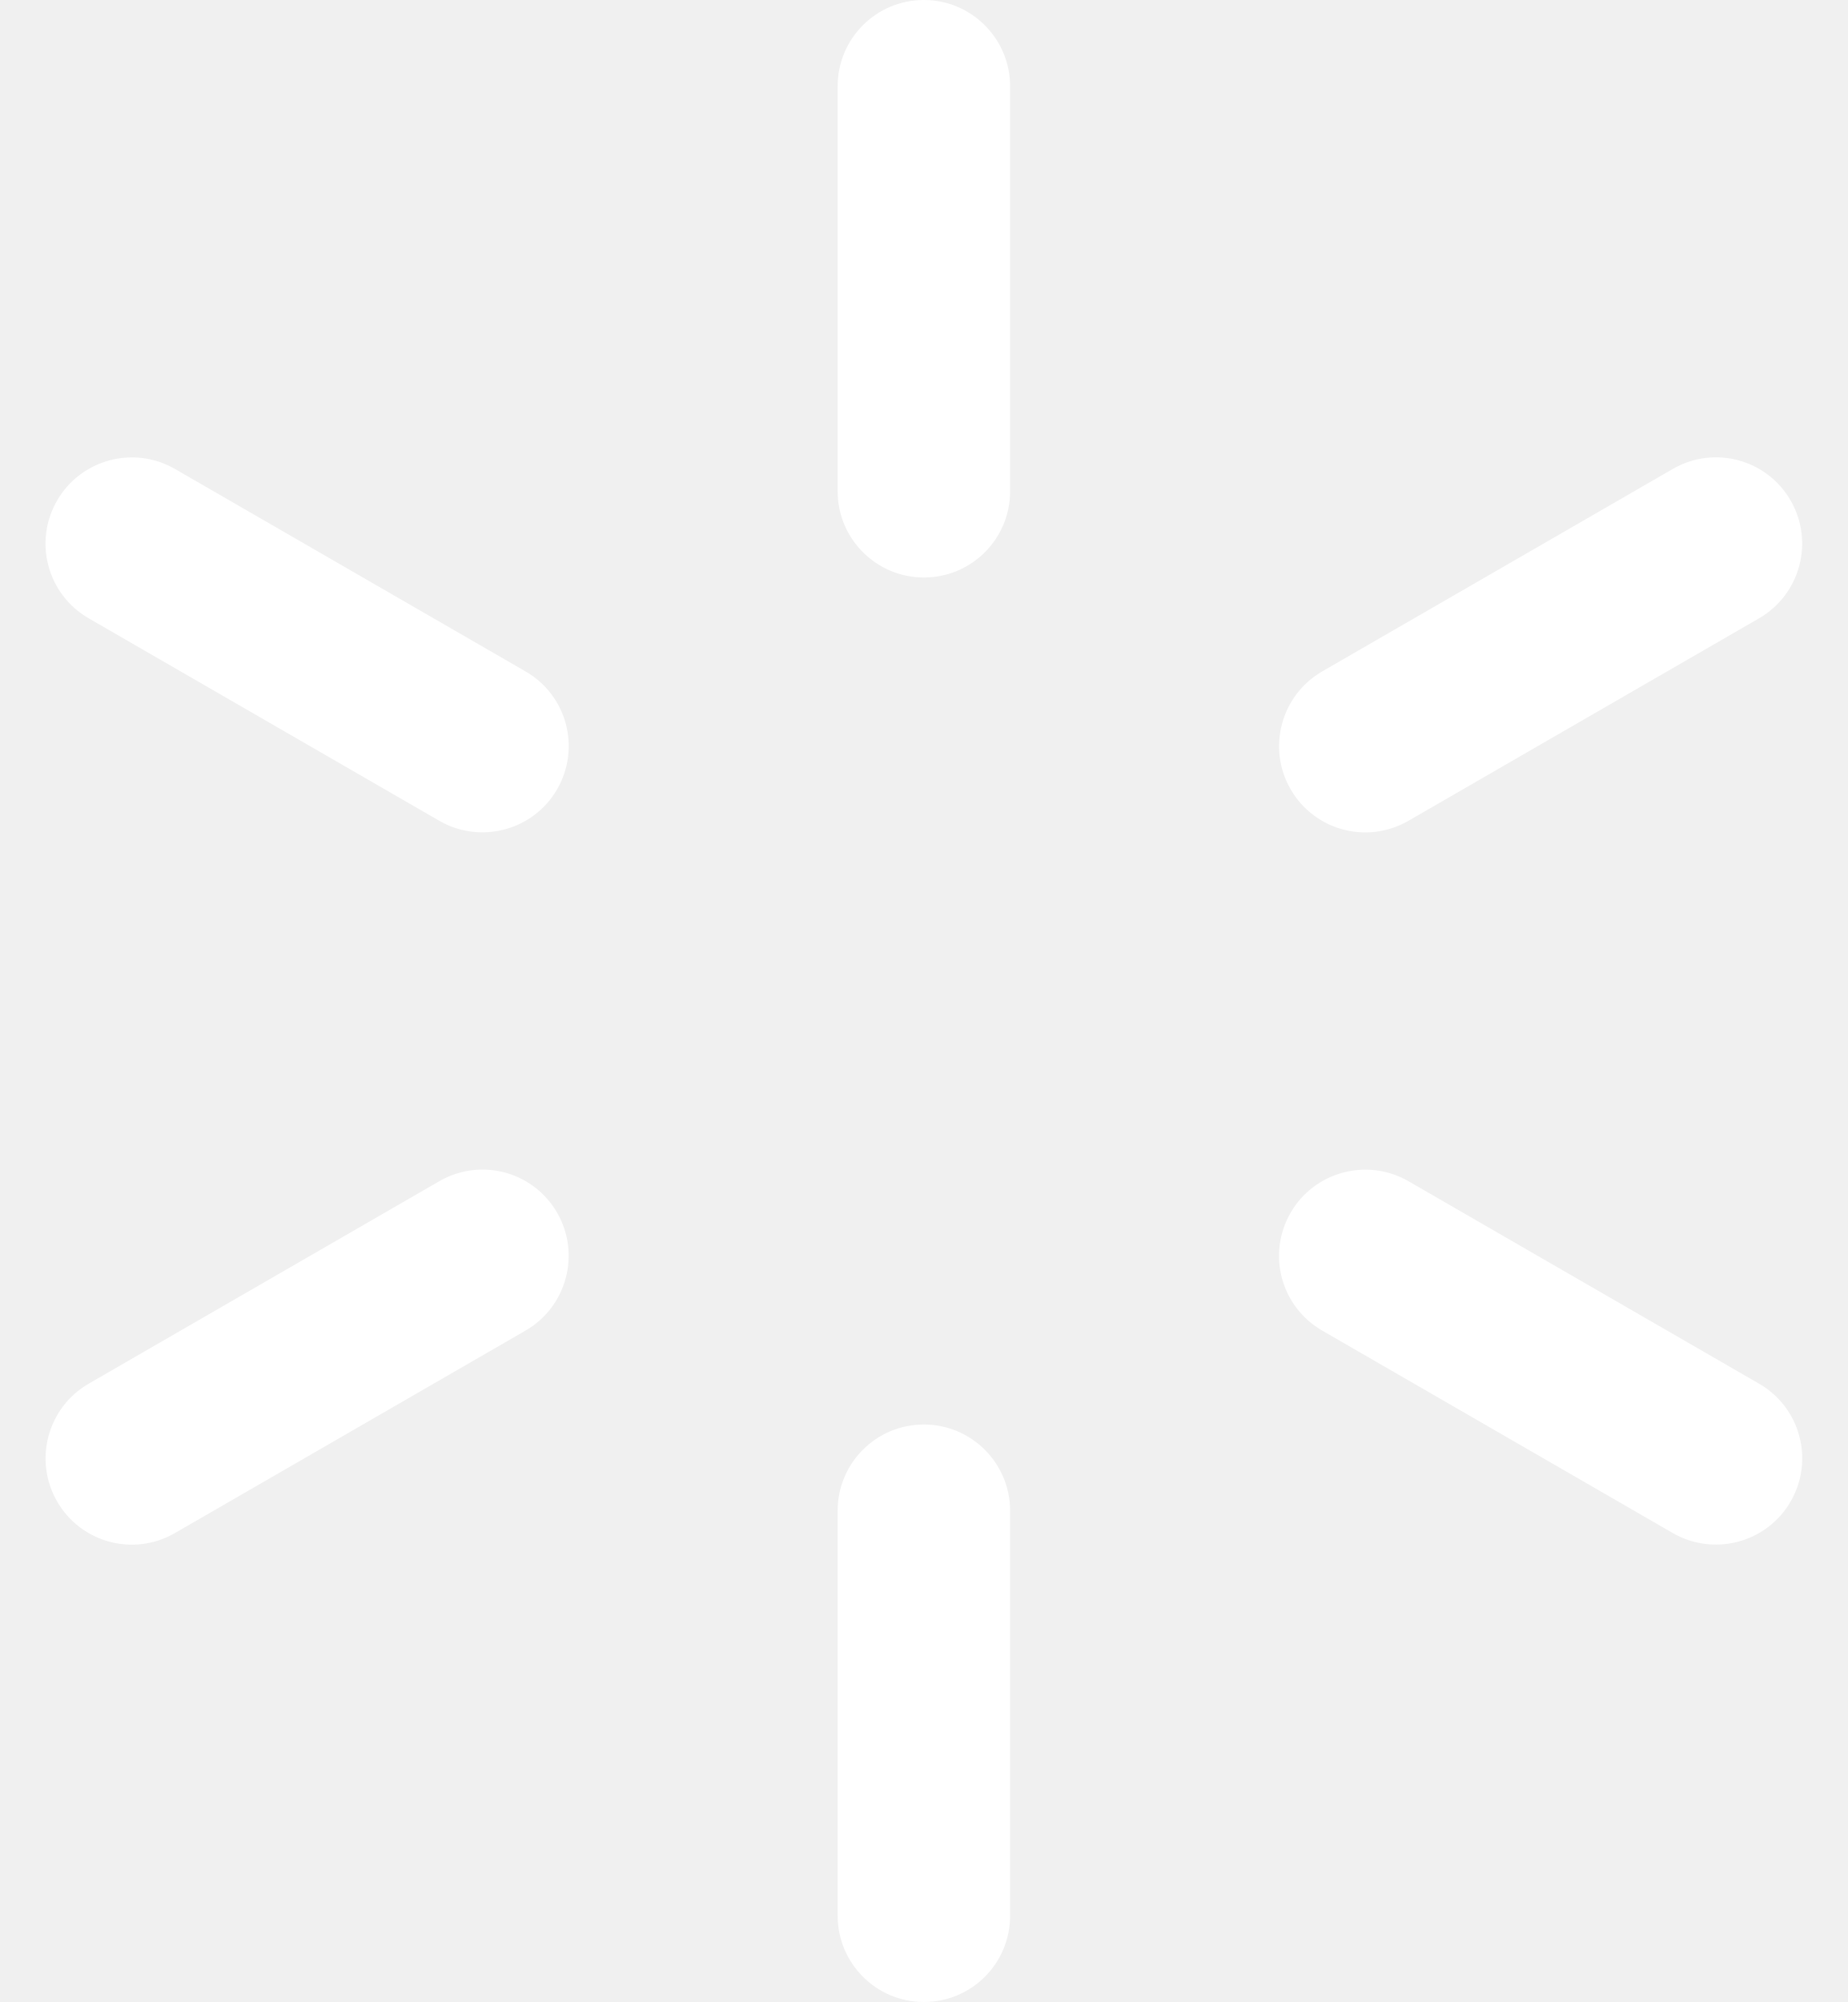
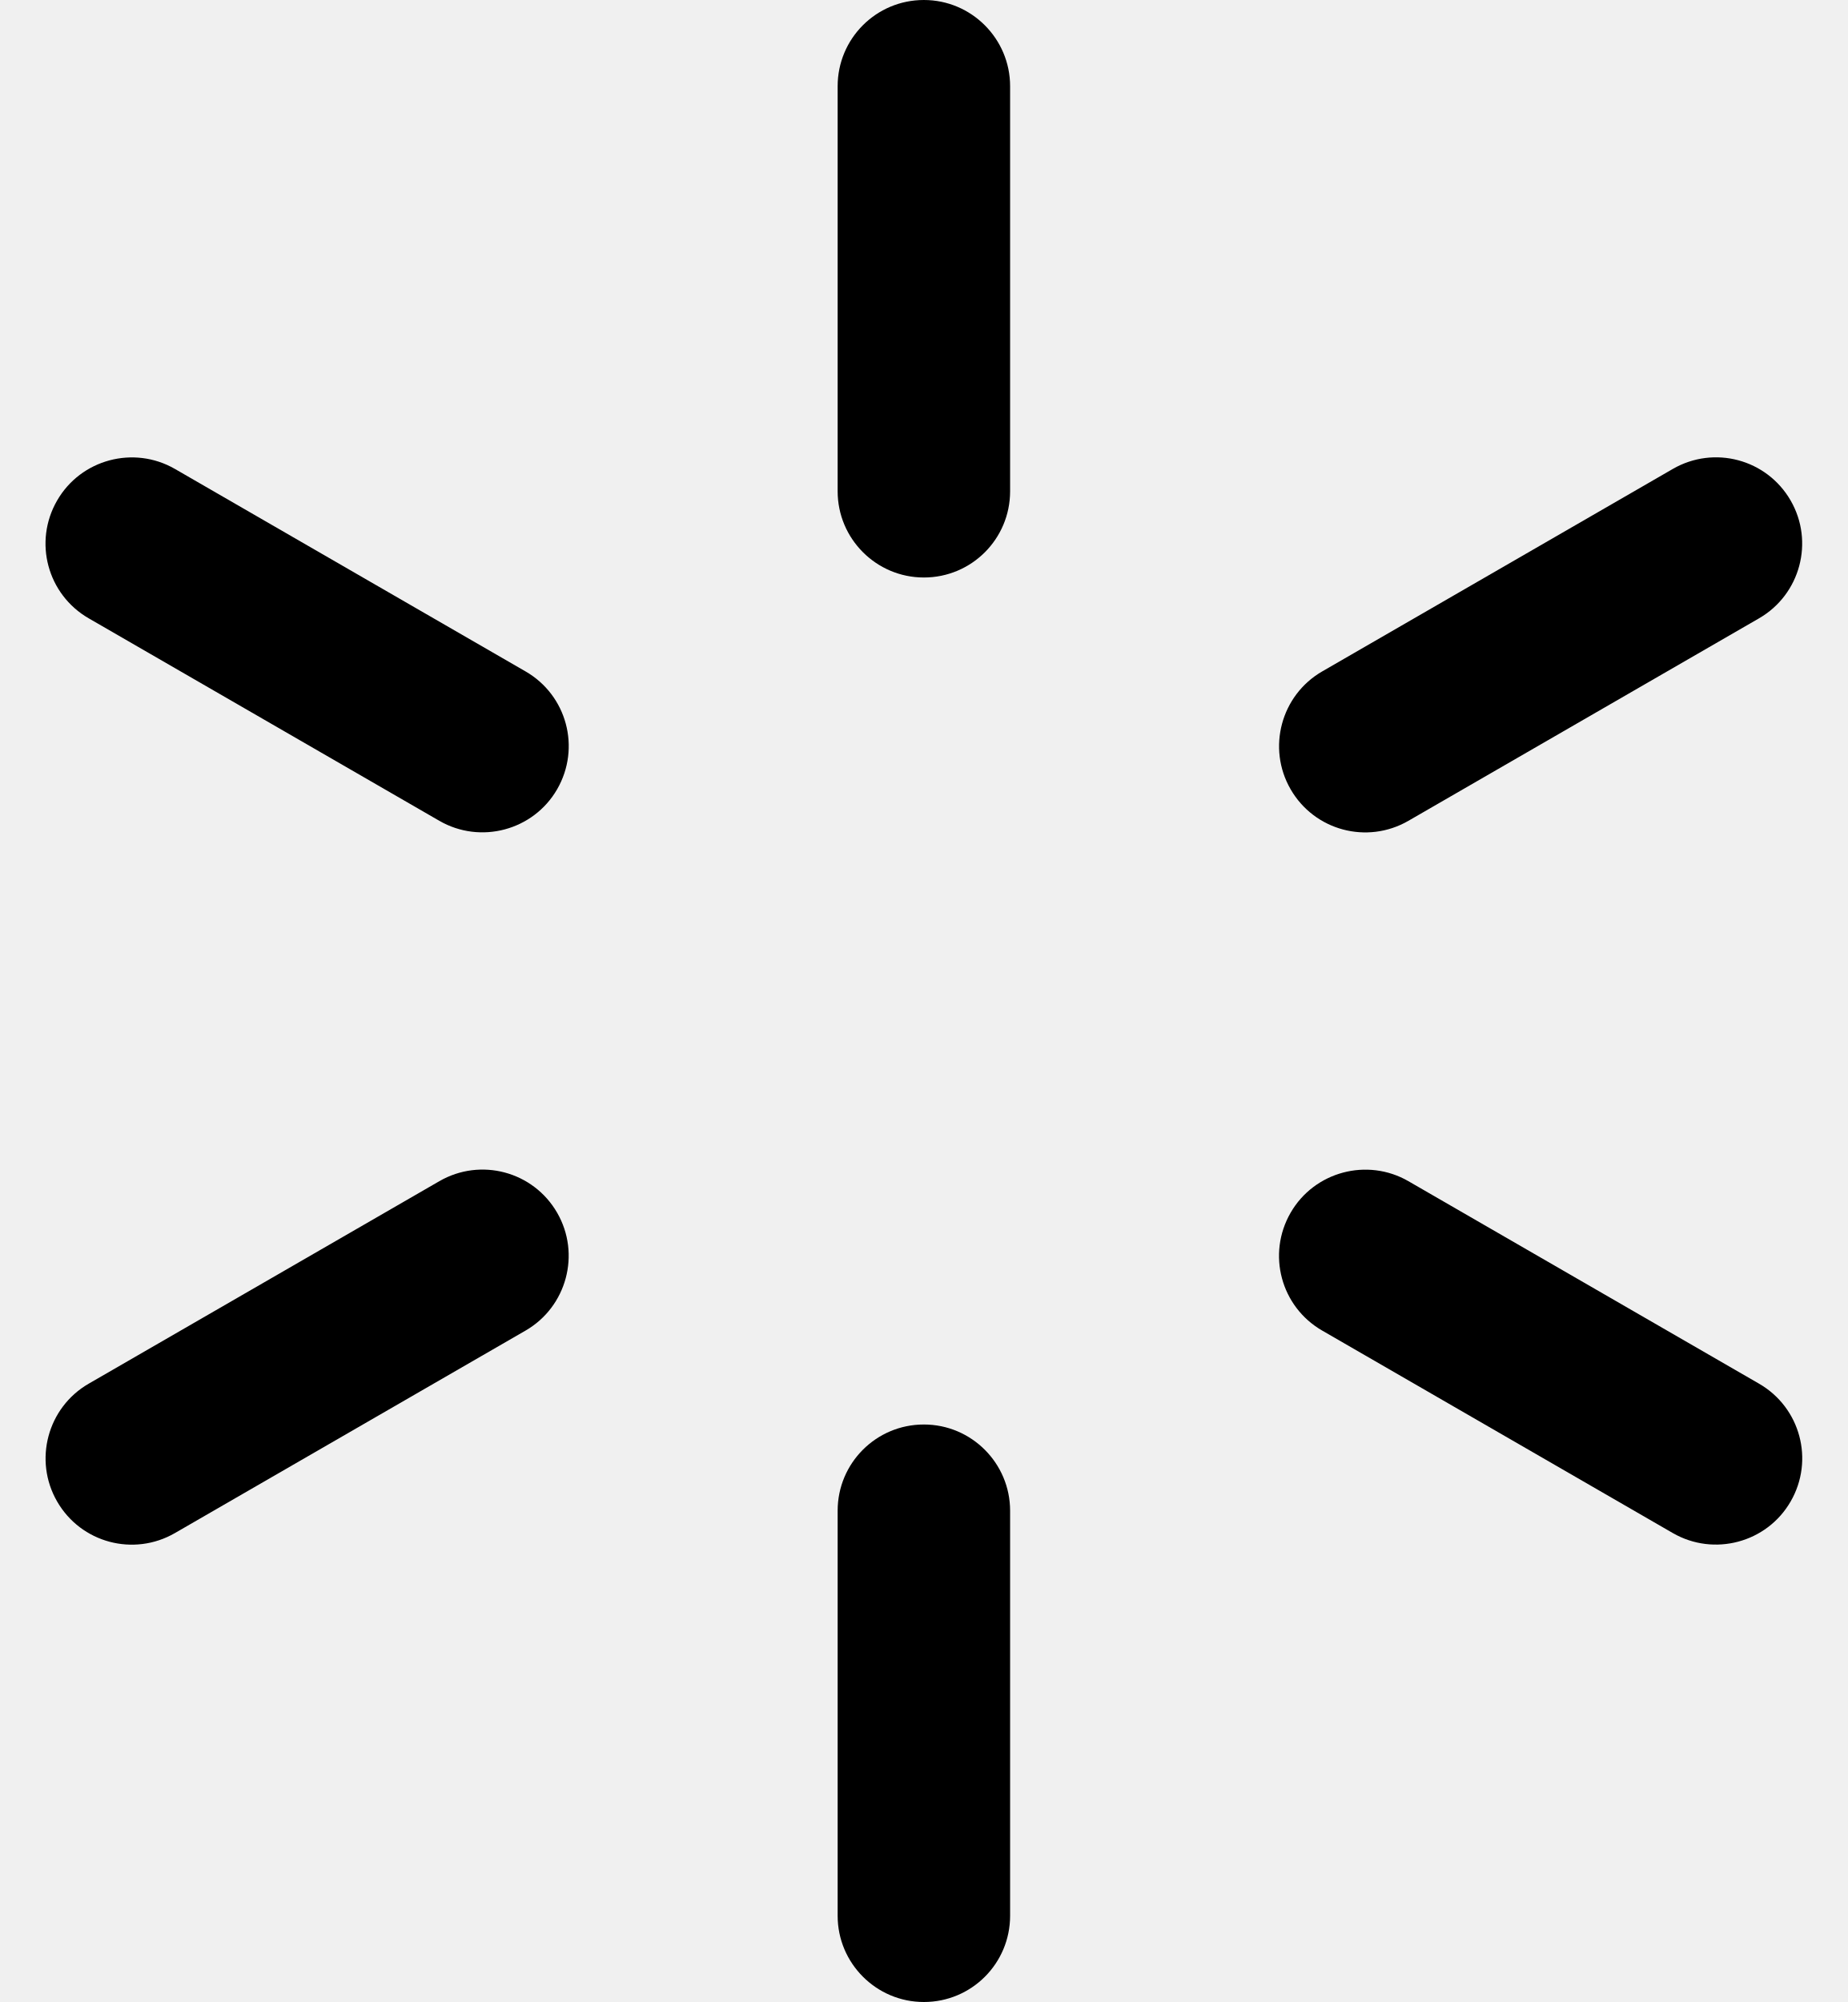
- <svg xmlns="http://www.w3.org/2000/svg" width="36px" height="39px" viewBox="0 0 36 39" version="1.1">
+ <svg xmlns="http://www.w3.org/2000/svg" viewBox="0 0 36 39" version="1.1">
  <defs />
-   <g id="Dev-portal-1.0" stroke="none" stroke-width="1" fill="none" fill-rule="evenodd">
-     <g id="Get-Started---Step-2" transform="translate(-408, -309)" fill="#FFFFFF">
+   <g id="Dev-portal-1.0" stroke="none" stroke-width="1" fill-rule="evenodd">
+     <g id="Get-Started---Step-2" transform="translate(-408, -309)">
      <g id="icon-new" transform="translate(408, 309)">
        <path d="M16.32,1.68 C16.32,0.752 17.07,0 18,0 C18.928,0 19.68,0.755 19.68,1.68 L19.68,9.57 C19.68,10.498 18.93,11.25 18,11.25 C17.072,11.25 16.32,10.495 16.32,9.57 L16.32,1.68 Z" id="Rectangle" />
        <path d="M16.32,29.43 C16.32,28.502 17.07,27.75 18,27.75 C18.928,27.75 19.68,28.505 19.68,29.43 L19.68,37.32 C19.68,38.248 18.93,39 18,39 C17.072,39 16.32,38.245 16.32,37.32 L16.32,29.43 Z" id="Rectangle" />
        <path d="M32.592,9.135 C33.396,8.671 34.422,8.944 34.887,9.75 C35.351,10.553 35.074,11.582 34.272,12.045 L27.44,15.99 C26.636,16.454 25.61,16.181 25.145,15.375 C24.681,14.572 24.959,13.543 25.76,13.08 L32.592,9.135 Z" id="Rectangle" />
        <path d="M8.56,23.01 C9.364,22.546 10.39,22.819 10.855,23.625 C11.319,24.428 11.041,25.457 10.24,25.92 L3.408,29.865 C2.604,30.329 1.578,30.056 1.113,29.25 C0.649,28.447 0.926,27.418 1.728,26.955 L8.56,23.01 Z" id="Rectangle" />
        <path d="M34.272,26.955 C35.076,27.419 35.353,28.444 34.887,29.25 C34.424,30.053 33.394,30.327 32.592,29.865 L25.76,25.92 C24.956,25.456 24.68,24.431 25.145,23.625 C25.608,22.822 26.639,22.548 27.44,23.01 L34.272,26.955 Z" id="Rectangle" />
        <path d="M10.24,13.08 C11.044,13.544 11.32,14.569 10.855,15.375 C10.392,16.178 9.361,16.452 8.56,15.99 L1.728,12.045 C0.924,11.581 0.647,10.556 1.113,9.75 C1.576,8.947 2.606,8.673 3.408,9.135 L10.24,13.08 Z" id="Rectangle" />
      </g>
    </g>
  </g>
</svg>
